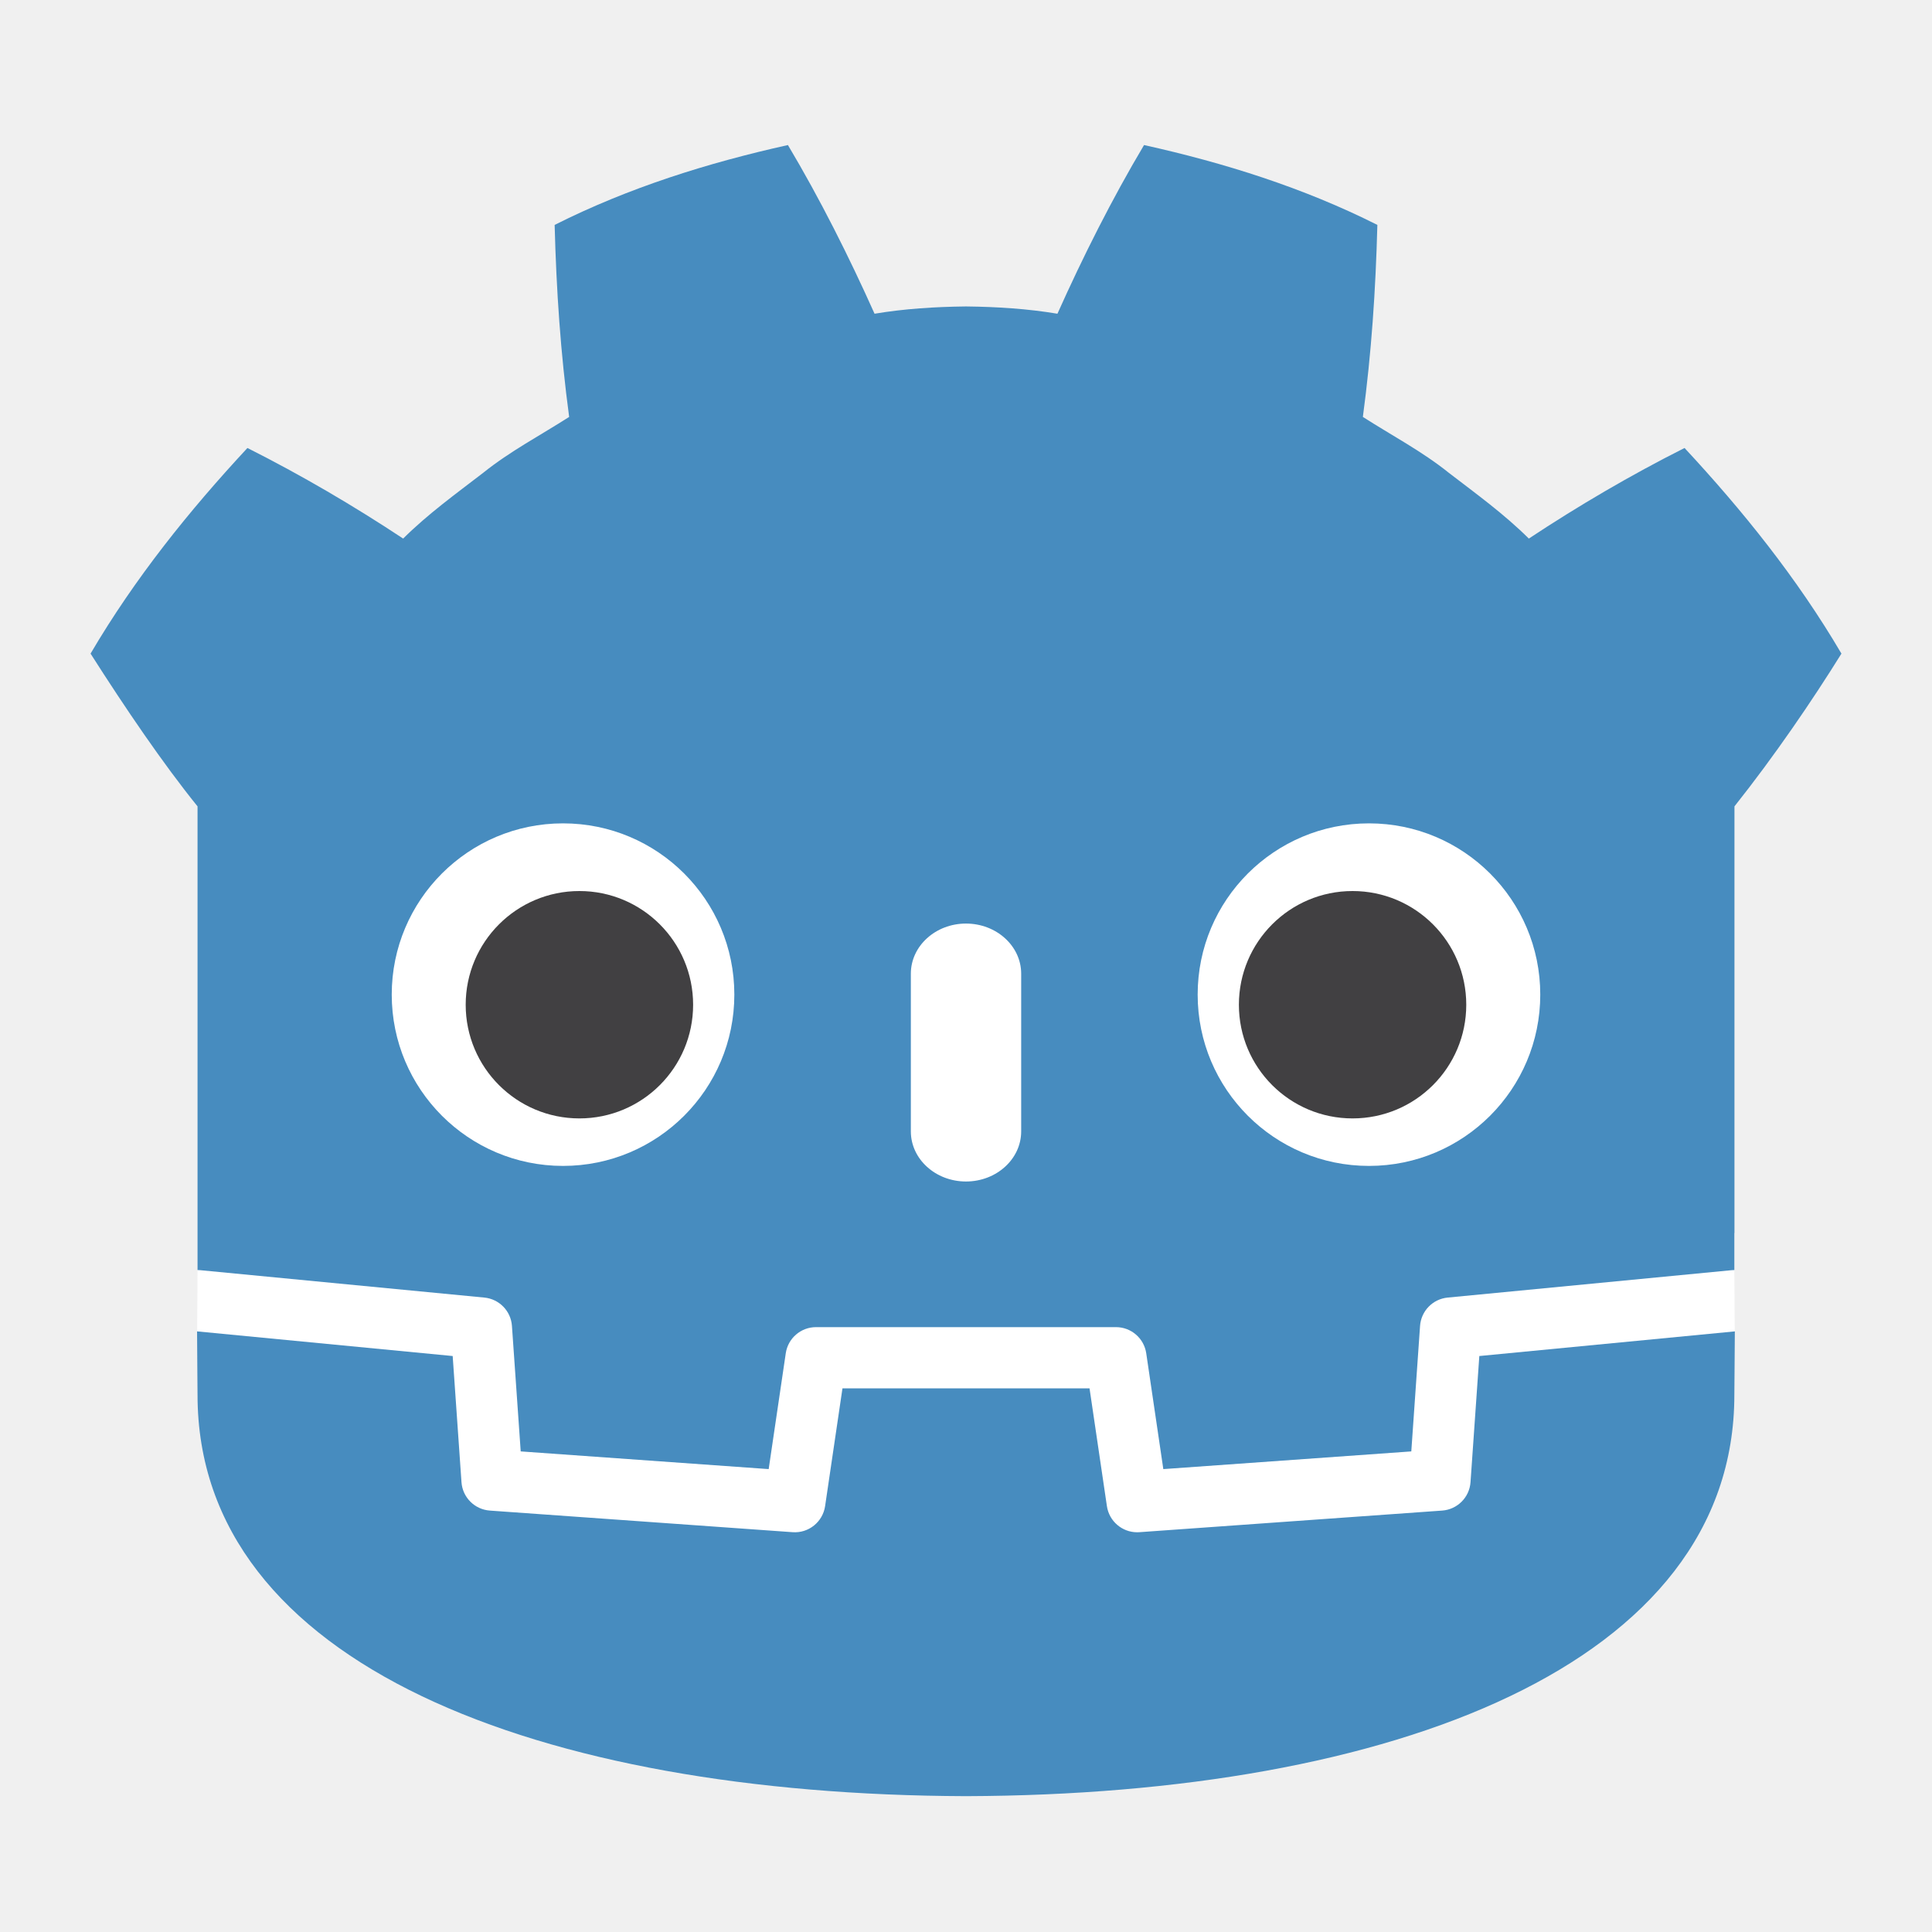
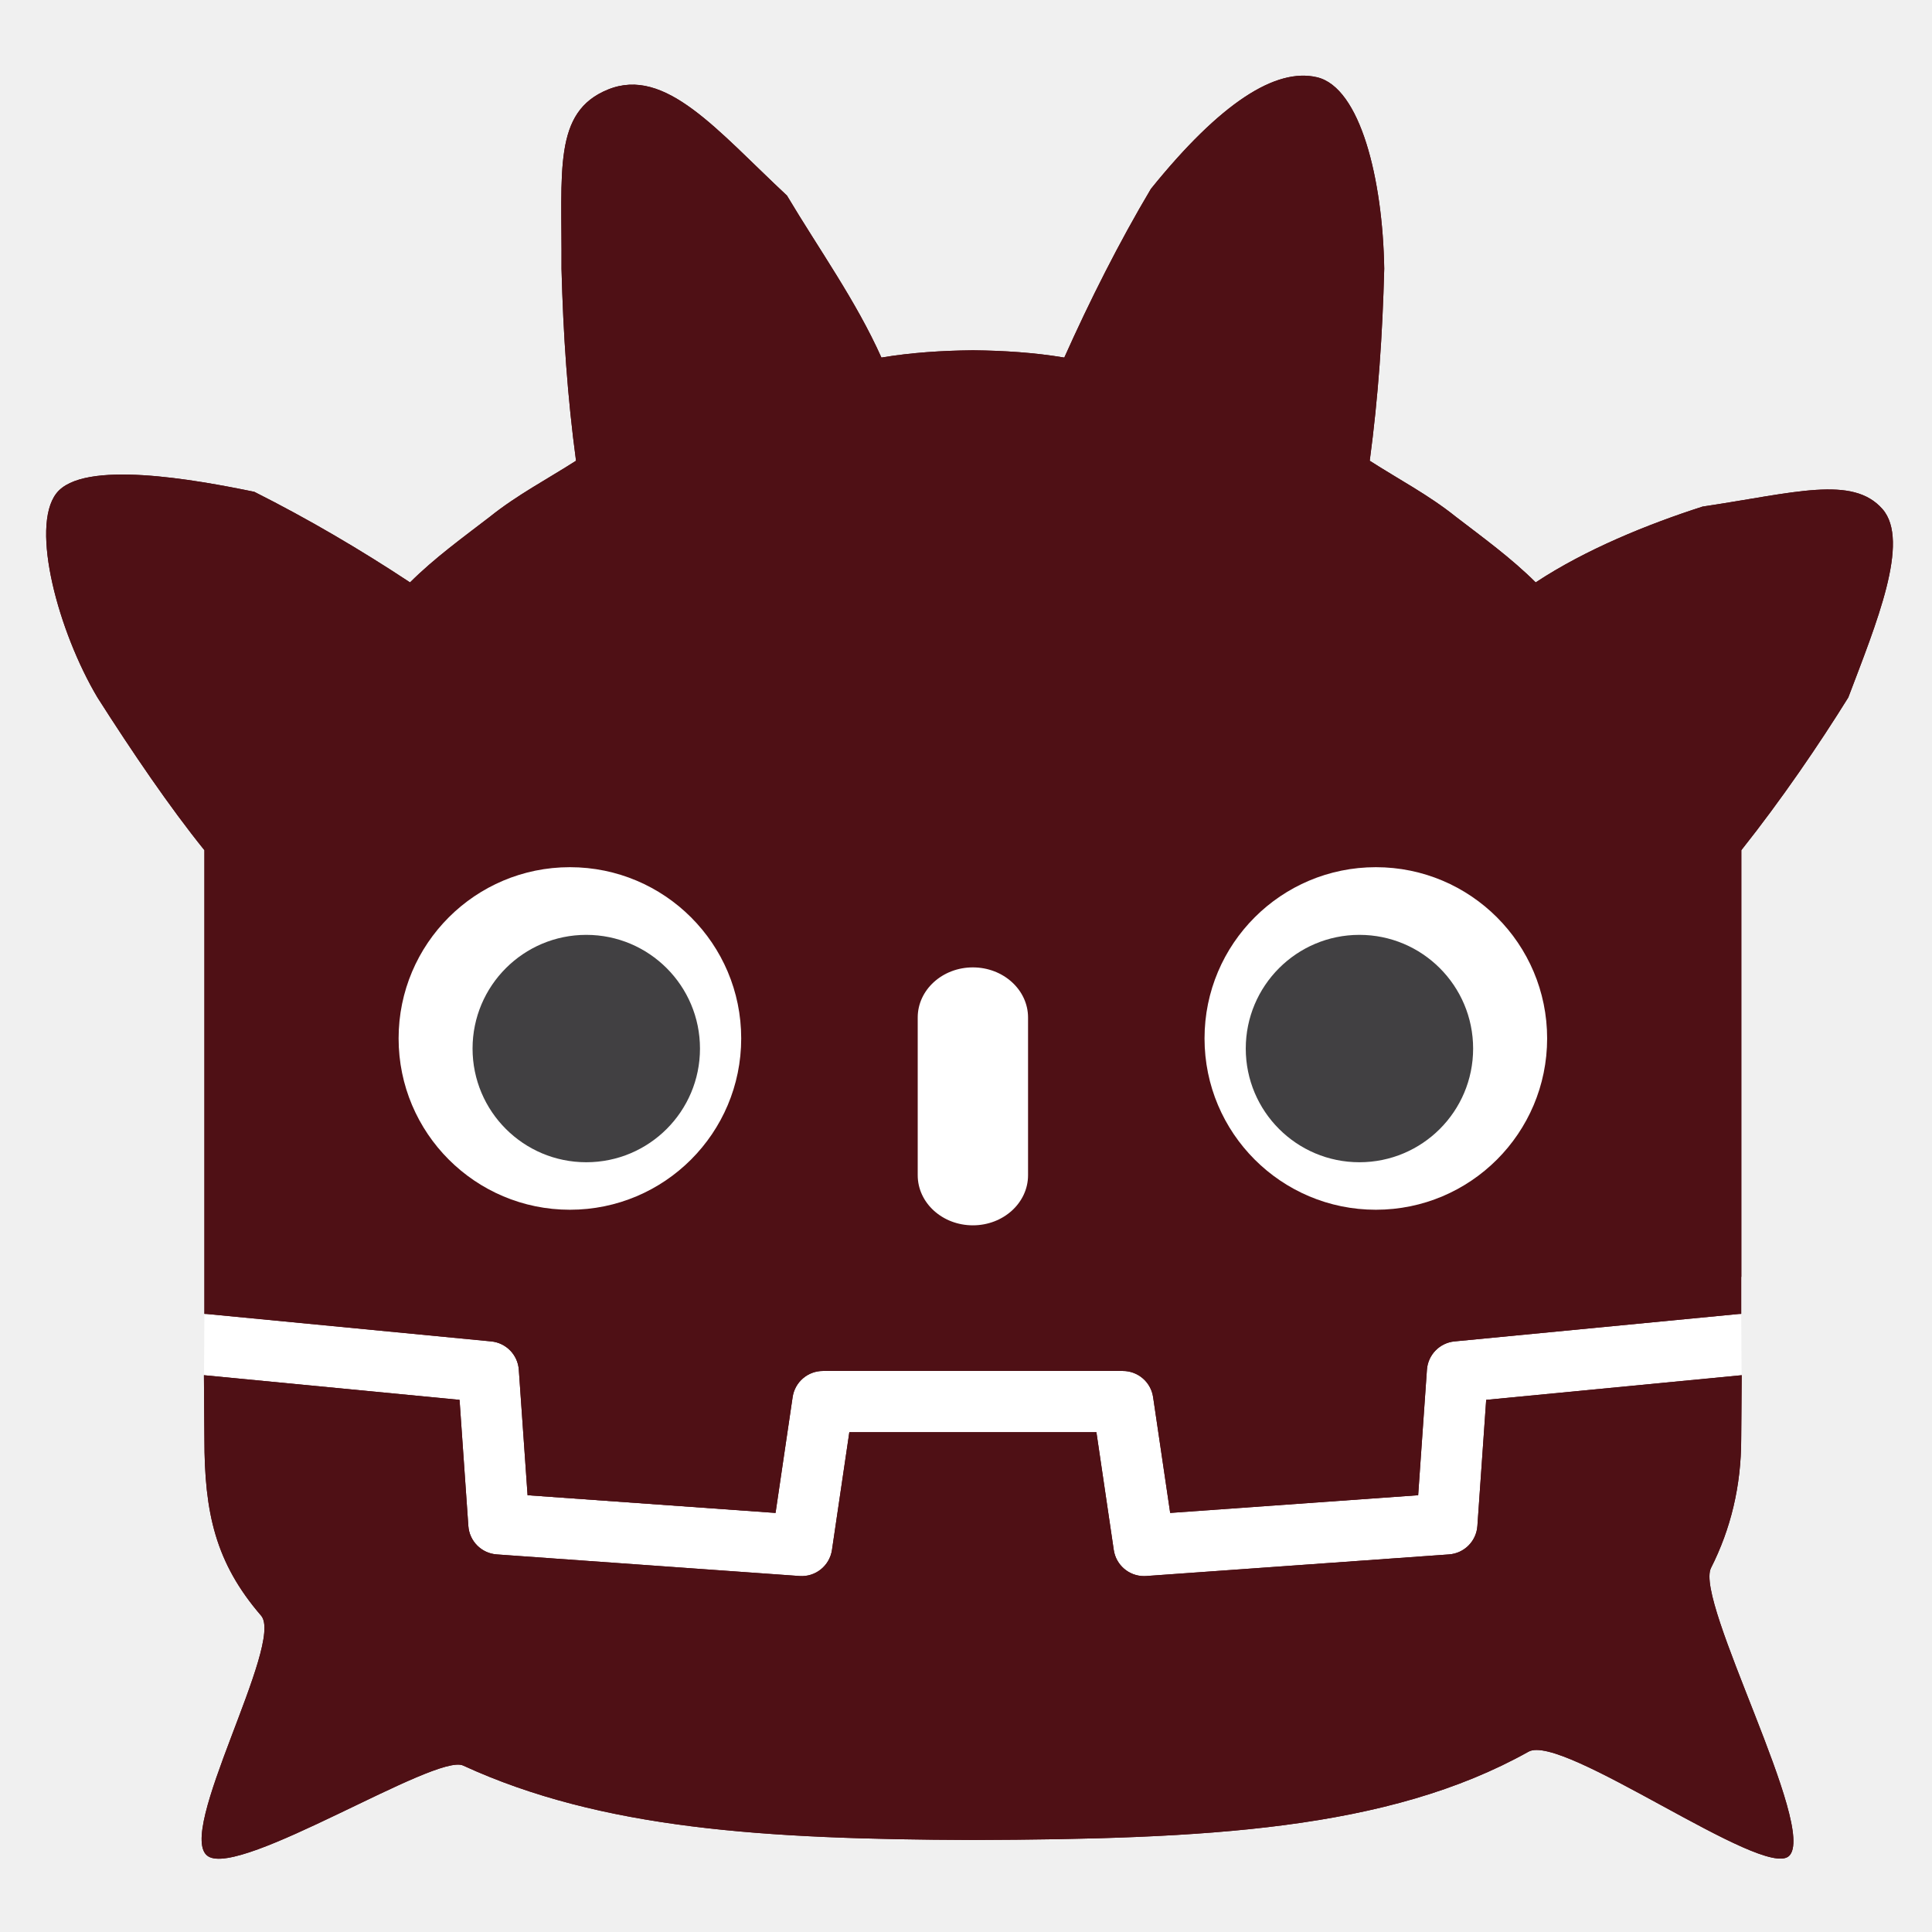
<svg xmlns="http://www.w3.org/2000/svg" width="1024" height="1024" id="svg3030" version="1.1">
  <defs id="defs3032" />
  <g id="layer1" transform="translate(0,-98.51972)">
-     <g id="g78" transform="matrix(4.162611,0,0,-4.162611,919.2406,771.6719)" style="stroke-width:0.32">
+     <g id="g78" transform="matrix(4.162611,0,0,-4.162611,922.8802,794.9014)" style="stroke-width:0.32">
      <path d="m 0,0 c 0,0 -0.325,1.994 -0.515,1.976 l -36.182,-3.491 c -2.879,-0.278 -5.115,-2.574 -5.317,-5.459 l -0.994,-14.247 -27.992,-1.997 -1.904,12.912 c -0.424,2.872 -2.932,5.037 -5.835,5.037 h -38.188 c -2.902,0 -5.41,-2.165 -5.834,-5.037 l -1.905,-12.912 -27.992,1.997 -0.994,14.247 c -0.202,2.886 -2.438,5.182 -5.317,5.46 l -36.2,3.49 c -0.187,0.018 -0.324,-1.978 -0.511,-1.978 l -0.049,-7.83 30.658,-4.944 1.004,-14.374 c 0.203,-2.91 2.551,-5.263 5.463,-5.472 l 38.551,-2.75 c 0.146,-0.01 0.29,-0.016 0.434,-0.016 2.897,0 5.401,2.166 5.825,5.038 l 1.959,13.286 h 28.005 l 1.959,-13.286 c 0.423,-2.871 2.93,-5.037 5.831,-5.037 0.142,0 0.284,0.005 0.423,0.015 l 38.556,2.75 c 2.911,0.209 5.26,2.562 5.463,5.472 l 1.003,14.374 30.645,4.966 z" style="fill:#ffffff;fill-opacity:1;fill-rule:nonzero;stroke:none;stroke-width:0.32" id="path80" />
    </g>
-     <g id="g82-3" transform="matrix(4.162611,0,0,-4.162611,104.6989,525.907)" style="stroke-width:0.32">
-       <path d="m 0,0 v -47.514 -6.035 -5.492 c 0.108,-0.001 0.216,-0.005 0.323,-0.015 l 36.196,-3.49 c 1.896,-0.183 3.382,-1.709 3.514,-3.609 l 1.116,-15.978 31.574,-2.253 2.175,14.747 c 0.282,1.912 1.922,3.329 3.856,3.329 h 38.188 c 1.933,0 3.573,-1.417 3.855,-3.329 l 2.175,-14.747 31.575,2.253 1.115,15.978 c 0.133,1.9 1.618,3.425 3.514,3.609 l 36.182,3.49 c 0.107,0.01 0.214,0.014 0.322,0.015 v 4.711 l 0.015,0.005 V 0 c 5.097,6.416 9.923,13.494 13.621,19.449 -5.651,9.62 -12.575,18.217 -19.976,26.182 -6.864,-3.455 -13.531,-7.369 -19.828,-11.534 -3.151,3.132 -6.7,5.694 -10.186,8.372 -3.425,2.751 -7.285,4.768 -10.946,7.118 1.09,8.117 1.629,16.108 1.846,24.448 -9.446,4.754 -19.519,7.906 -29.708,10.17 -4.068,-6.837 -7.788,-14.241 -11.028,-21.479 -3.842,0.642 -7.702,0.88 -11.567,0.926 v 0.006 c -0.027,0 -0.052,-0.006 -0.075,-0.006 -0.024,0 -0.049,0.006 -0.073,0.006 V 63.652 C 93.903,63.606 90.046,63.368 86.203,62.726 82.965,69.964 79.247,77.368 75.173,84.205 64.989,81.941 54.915,78.789 45.47,74.035 45.686,65.695 46.225,57.704 47.318,49.587 43.65,47.237 39.795,45.22 36.369,42.469 32.888,39.791 29.333,37.229 26.181,34.097 19.884,38.262 13.219,42.176 6.353,45.631 -1.048,37.666 -7.968,29.069 -13.621,19.449 -9.178,12.475 -4.413,5.466 0,0 Z" style="fill:#478cbf;fill-opacity:1;fill-rule:nonzero;stroke:none;stroke-width:0.32" id="path84-6" />
+     <g id="g82-3" transform="matrix(4.162611,0,0,-4.162611,108.3385,549.1365)" style="stroke-width:0.32">
+       <path d="m 0,0 v -47.514 -6.035 -5.492 c 0.108,-0.001 0.216,-0.005 0.323,-0.015 l 36.196,-3.49 c 1.896,-0.183 3.382,-1.709 3.514,-3.609 l 1.116,-15.978 31.574,-2.253 2.175,14.747 c 0.282,1.912 1.922,3.329 3.856,3.329 h 38.188 c 1.933,0 3.573,-1.417 3.855,-3.329 l 2.175,-14.747 31.575,2.253 1.115,15.978 c 0.133,1.9 1.618,3.425 3.514,3.609 l 36.182,3.49 c 0.107,0.01 0.214,0.014 0.322,0.015 v 4.711 l 0.015,0.005 V 0 c 5.097,6.416 9.923,13.494 13.621,19.449 3.543,9.362 7.93,19.903 4.349,23.988 -3.807,4.343 -11.219,2.054 -22.905,0.313 C 183.696,41.48 175.809,38.262 169.512,34.097 c -3.151,3.132 -6.7,5.694 -10.186,8.372 -3.425,2.751 -7.285,4.768 -10.946,7.118 1.09,8.117 1.629,16.108 1.846,24.448 -0.186,11.396 -3.043,23.074 -8.558,24.382 C 136.428,99.659 129.384,95.194 120.518,84.205 116.45,77.368 112.73,69.964 109.49,62.726 c -3.842,0.642 -7.702,0.88 -11.567,0.926 v 0.006 c -0.027,0 -0.052,-0.006 -0.075,-0.006 -0.024,0 -0.049,0.006 -0.073,0.006 V 63.652 C 93.903,63.606 90.046,63.368 86.203,62.726 82.965,69.964 78.251,76.514 74.177,83.351 65.284,91.65 58.698,99.826 51.384,96.853 44.365,94 45.547,86.51 45.47,74.035 45.686,65.695 46.225,57.704 47.318,49.587 43.65,47.237 39.795,45.22 36.369,42.469 32.888,39.791 29.333,37.229 26.181,34.097 19.884,38.262 13.219,42.176 6.353,45.631 -1.12,47.172 -15.481,49.794 -18.853,45.43 -22.201,41.096 -18.57,27.775 -13.621,19.449 -9.178,12.475 -4.413,5.466 0,0 Z" style="fill:#4f1015;fill-opacity:1;fill-rule:nonzero;stroke:none;stroke-width:0.32" id="path84-6" />
+       <path d="m 0,0 v -47.514 -6.035 -5.492 c 0.108,-0.001 0.216,-0.005 0.323,-0.015 l 36.196,-3.49 c 1.896,-0.183 3.382,-1.709 3.514,-3.609 l 1.116,-15.978 31.574,-2.253 2.175,14.747 c 0.282,1.912 1.922,3.329 3.856,3.329 h 38.188 c 1.933,0 3.573,-1.417 3.855,-3.329 l 2.175,-14.747 31.575,2.253 1.115,15.978 c 0.133,1.9 1.618,3.425 3.514,3.609 l 36.182,3.49 c 0.107,0.01 0.214,0.014 0.322,0.015 v 4.711 l 0.015,0.005 V 0 c 5.097,6.416 9.923,13.494 13.621,19.449 3.543,9.362 7.93,19.903 4.349,23.988 -3.807,4.343 -11.219,2.054 -22.905,0.313 C 183.696,41.48 175.809,38.262 169.512,34.097 c -3.151,3.132 -6.7,5.694 -10.186,8.372 -3.425,2.751 -7.285,4.768 -10.946,7.118 1.09,8.117 1.629,16.108 1.846,24.448 -0.186,11.396 -3.043,23.074 -8.558,24.382 C 136.428,99.659 129.384,95.194 120.518,84.205 116.45,77.368 112.73,69.964 109.49,62.726 c -3.842,0.642 -7.702,0.88 -11.567,0.926 v 0.006 c -0.027,0 -0.052,-0.006 -0.075,-0.006 -0.024,0 -0.049,0.006 -0.073,0.006 V 63.652 C 93.903,63.606 90.046,63.368 86.203,62.726 82.965,69.964 78.251,76.514 74.177,83.351 65.284,91.65 58.698,99.826 51.384,96.853 44.365,94 45.547,86.51 45.47,74.035 45.686,65.695 46.225,57.704 47.318,49.587 43.65,47.237 39.795,45.22 36.369,42.469 32.888,39.791 29.333,37.229 26.181,34.097 19.884,38.262 13.219,42.176 6.353,45.631 -1.12,47.172 -15.481,49.794 -18.853,45.43 -22.201,41.096 -18.57,27.775 -13.621,19.449 -9.178,12.475 -4.413,5.466 0,0 Z" style="fill:#4f1015;fill-opacity:1;fill-rule:nonzero;stroke:none;stroke-width:0.32" id="path7904" />
    </g>
-     <g id="g86-7" transform="matrix(4.162611,0,0,-4.162611,784.0714,817.2428)" style="stroke-width:0.32">
-       <path d="m 0,0 -1.121,-16.063 c -0.135,-1.936 -1.675,-3.477 -3.611,-3.616 l -38.555,-2.751 c -0.094,-0.007 -0.188,-0.01 -0.281,-0.01 -1.916,0 -3.569,1.406 -3.852,3.33 l -2.211,14.994 H -81.09 l -2.211,-14.994 c -0.297,-2.018 -2.101,-3.469 -4.133,-3.32 l -38.555,2.751 c -1.936,0.139 -3.476,1.68 -3.611,3.616 L -130.721,0 -163.268,3.138 c 0.015,-3.498 0.06,-7.33 0.06,-8.093 0,-34.374 43.605,-50.896 97.781,-51.086 h 0.066 0.067 c 54.176,0.19 97.766,16.712 97.766,51.086 0,0.777 0.047,4.593 0.063,8.093 z" style="fill:#478cbf;fill-opacity:1;fill-rule:nonzero;stroke:none;stroke-width:0.32" id="path88-5" />
+     <g id="g86-7" transform="matrix(4.162611,0,0,-4.162611,787.7111,840.4724)" style="stroke-width:0.32">
+       <path d="m 0,0 -1.121,-16.063 c -0.135,-1.936 -1.675,-3.477 -3.611,-3.616 l -38.555,-2.751 c -0.094,-0.007 -0.188,-0.01 -0.281,-0.01 -1.916,0 -3.569,1.406 -3.852,3.33 l -2.211,14.994 H -81.09 l -2.211,-14.994 c -0.297,-2.018 -2.101,-3.469 -4.133,-3.32 l -38.555,2.751 c -1.936,0.139 -3.476,1.68 -3.611,3.616 L -130.721,0 -163.268,3.138 c 0.015,-3.498 0.06,-7.33 0.06,-8.093 0,-9.386 1.389,-15.766 7.219,-22.521 3.001,-3.477 -11.035,-27.852 -6.754,-30.637 4.186,-2.723 28.986,13.158 32.476,11.552 17.576,-8.088 38.336,-9.387 64.839,-9.48 h 0.066 0.067 c 29.465,0.103 52.795,1.234 70.688,11.244 4.316,2.414 29.899,-16.297 33.158,-13.288 3.715,3.43 -12.059,32.472 -9.924,36.683 2.504,4.939 3.844,10.418 3.844,16.447 0,0.777 0.047,4.593 0.063,8.093 z" style="fill:#4f1015;fill-opacity:1;fill-rule:nonzero;stroke:none;stroke-width:0.32" id="path88-5" />
+       <path d="m 0,0 -1.121,-16.063 c -0.135,-1.936 -1.675,-3.477 -3.611,-3.616 l -38.555,-2.751 c -0.094,-0.007 -0.188,-0.01 -0.281,-0.01 -1.916,0 -3.569,1.406 -3.852,3.33 l -2.211,14.994 H -81.09 l -2.211,-14.994 c -0.297,-2.018 -2.101,-3.469 -4.133,-3.32 l -38.555,2.751 c -1.936,0.139 -3.476,1.68 -3.611,3.616 L -130.721,0 -163.268,3.138 c 0.015,-3.498 0.06,-7.33 0.06,-8.093 0,-9.386 1.389,-15.766 7.219,-22.521 3.001,-3.477 -11.035,-27.852 -6.754,-30.637 4.186,-2.723 28.986,13.158 32.476,11.552 17.576,-8.088 38.336,-9.387 64.839,-9.48 h 0.066 0.067 c 29.465,0.103 52.795,1.234 70.688,11.244 4.316,2.414 29.899,-16.297 33.158,-13.288 3.715,3.43 -12.059,32.472 -9.924,36.683 2.504,4.939 3.844,10.418 3.844,16.447 0,0.777 0.047,4.593 0.063,8.093 z" style="fill:#4f1015;fill-opacity:1;fill-rule:nonzero;stroke:none;stroke-width:0.32" id="path7906" />
    </g>
-     <g id="g90-3" transform="matrix(4.162611,0,0,-4.162611,389.2148,625.671)" style="stroke-width:0.32">
+     <g id="g90-3" transform="matrix(4.162611,0,0,-4.162611,392.8545,648.9005)" style="stroke-width:0.32">
      <path d="m 0,0 c 0,-12.052 -9.765,-21.815 -21.813,-21.815 -12.042,0 -21.81,9.763 -21.81,21.815 0,12.044 9.768,21.802 21.81,21.802 C -9.765,21.802 0,12.044 0,0" style="fill:#ffffff;fill-opacity:1;fill-rule:nonzero;stroke:none;stroke-width:0.32" id="path92-5" />
    </g>
-     <g id="g94-6" transform="matrix(4.162611,0,0,-4.162611,367.3669,631.0568)" style="stroke-width:0.32">
+     <g id="g94-6" transform="matrix(4.162611,0,0,-4.162611,371.0065,654.2863)" style="stroke-width:0.32">
      <path d="m 0,0 c 0,-7.994 -6.479,-14.473 -14.479,-14.473 -7.996,0 -14.479,6.479 -14.479,14.473 0,7.994 6.483,14.479 14.479,14.479 C -6.479,14.479 0,7.994 0,0" style="fill:#414042;fill-opacity:1;fill-rule:nonzero;stroke:none;stroke-width:0.32" id="path96-2" />
    </g>
-     <g id="g98-9" transform="matrix(4.162611,0,0,-4.162611,511.9934,724.7395)" style="stroke-width:0.32">
+     <g id="g98-9" transform="matrix(4.162611,0,0,-4.162611,515.633,747.9691)" style="stroke-width:0.32">
      <path d="m 0,0 c -3.878,0 -7.021,2.858 -7.021,6.381 v 20.081 c 0,3.52 3.143,6.381 7.021,6.381 3.878,0 7.028,-2.861 7.028,-6.381 V 6.381 C 7.028,2.858 3.878,0 0,0" style="fill:#ffffff;fill-opacity:1;fill-rule:nonzero;stroke:none;stroke-width:0.32" id="path100-1" />
    </g>
-     <g id="g102-2" transform="matrix(4.162611,0,0,-4.162611,634.7871,625.671)" style="stroke-width:0.32">
+     <g id="g102-2" transform="matrix(4.162611,0,0,-4.162611,638.4267,648.9005)" style="stroke-width:0.32">
      <path d="m 0,0 c 0,-12.052 9.765,-21.815 21.815,-21.815 12.041,0 21.808,9.763 21.808,21.815 0,12.044 -9.767,21.802 -21.808,21.802 C 9.765,21.802 0,12.044 0,0" style="fill:#ffffff;fill-opacity:1;fill-rule:nonzero;stroke:none;stroke-width:0.32" id="path104-7" />
    </g>
-     <g id="g106-0" transform="matrix(4.162611,0,0,-4.162611,656.6406,631.0568)" style="stroke-width:0.32">
+     <g id="g106-0" transform="matrix(4.162611,0,0,-4.162611,660.2802,654.2863)" style="stroke-width:0.32">
      <path d="m 0,0 c 0,-7.994 6.477,-14.473 14.471,-14.473 8.002,0 14.479,6.479 14.479,14.473 0,7.994 -6.477,14.479 -14.479,14.479 C 6.477,14.479 0,7.994 0,0" style="fill:#414042;fill-opacity:1;fill-rule:nonzero;stroke:none;stroke-width:0.32" id="path108-9" />
    </g>
  </g>
</svg>
